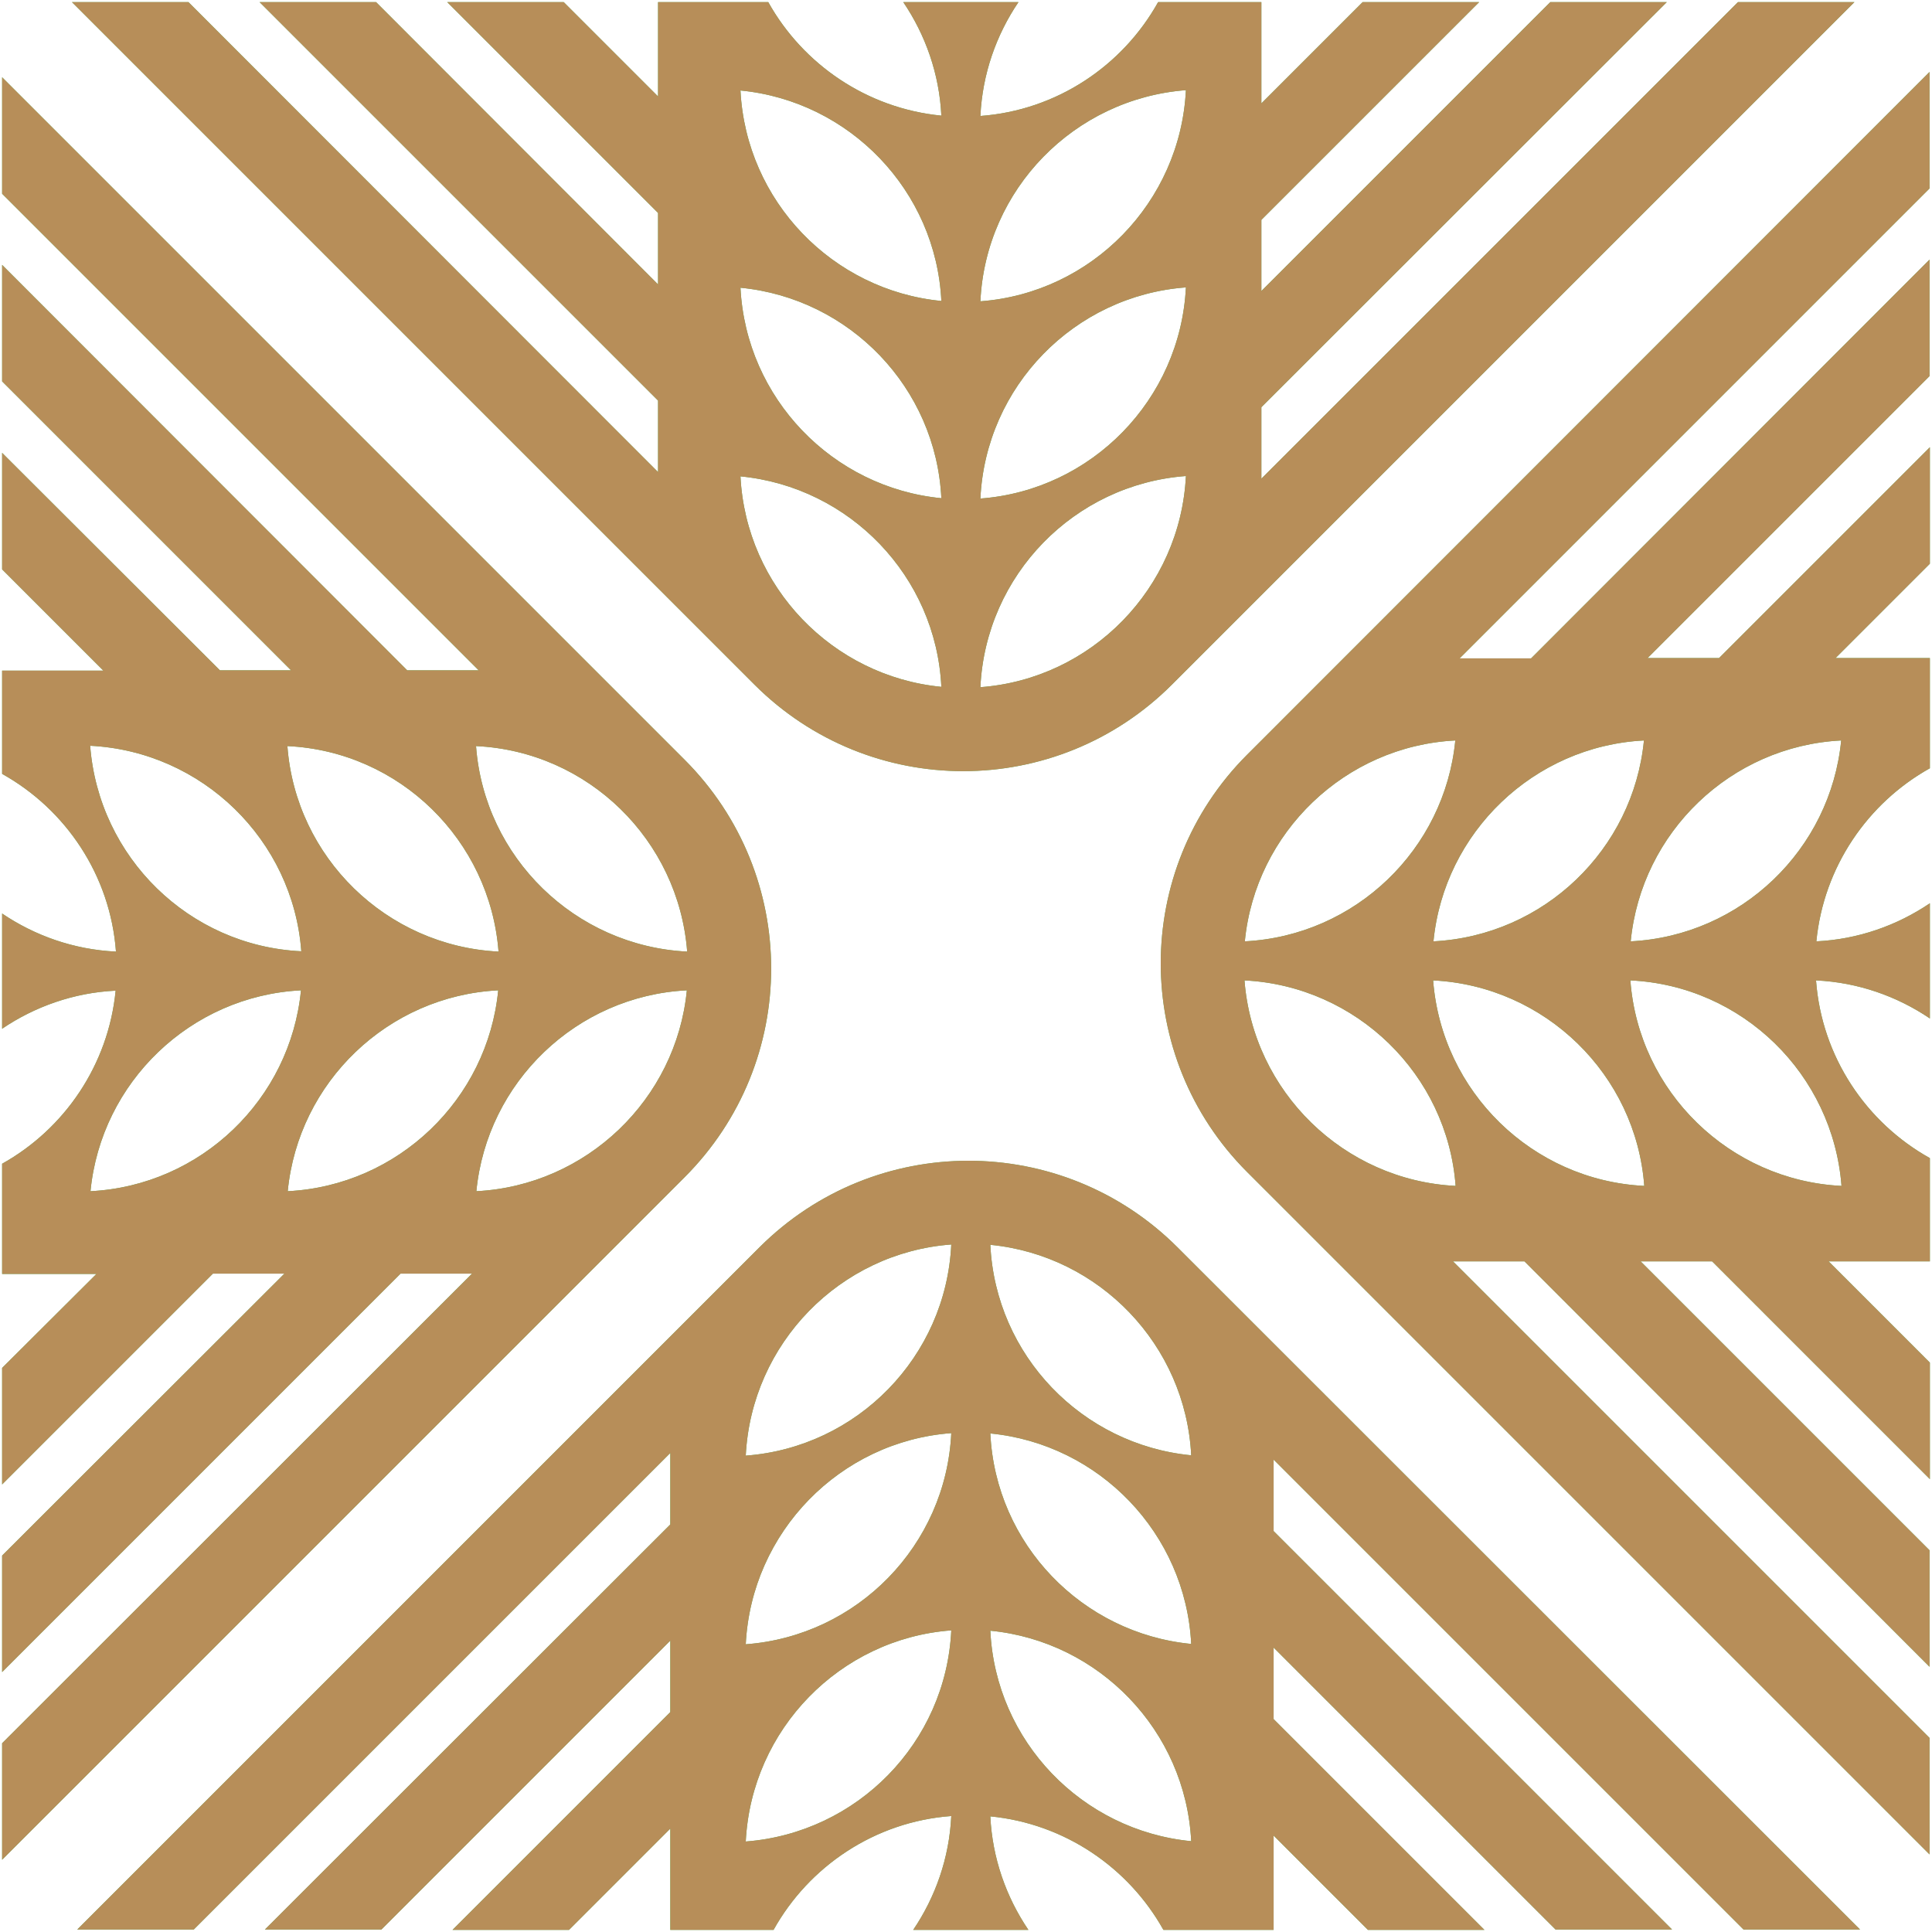
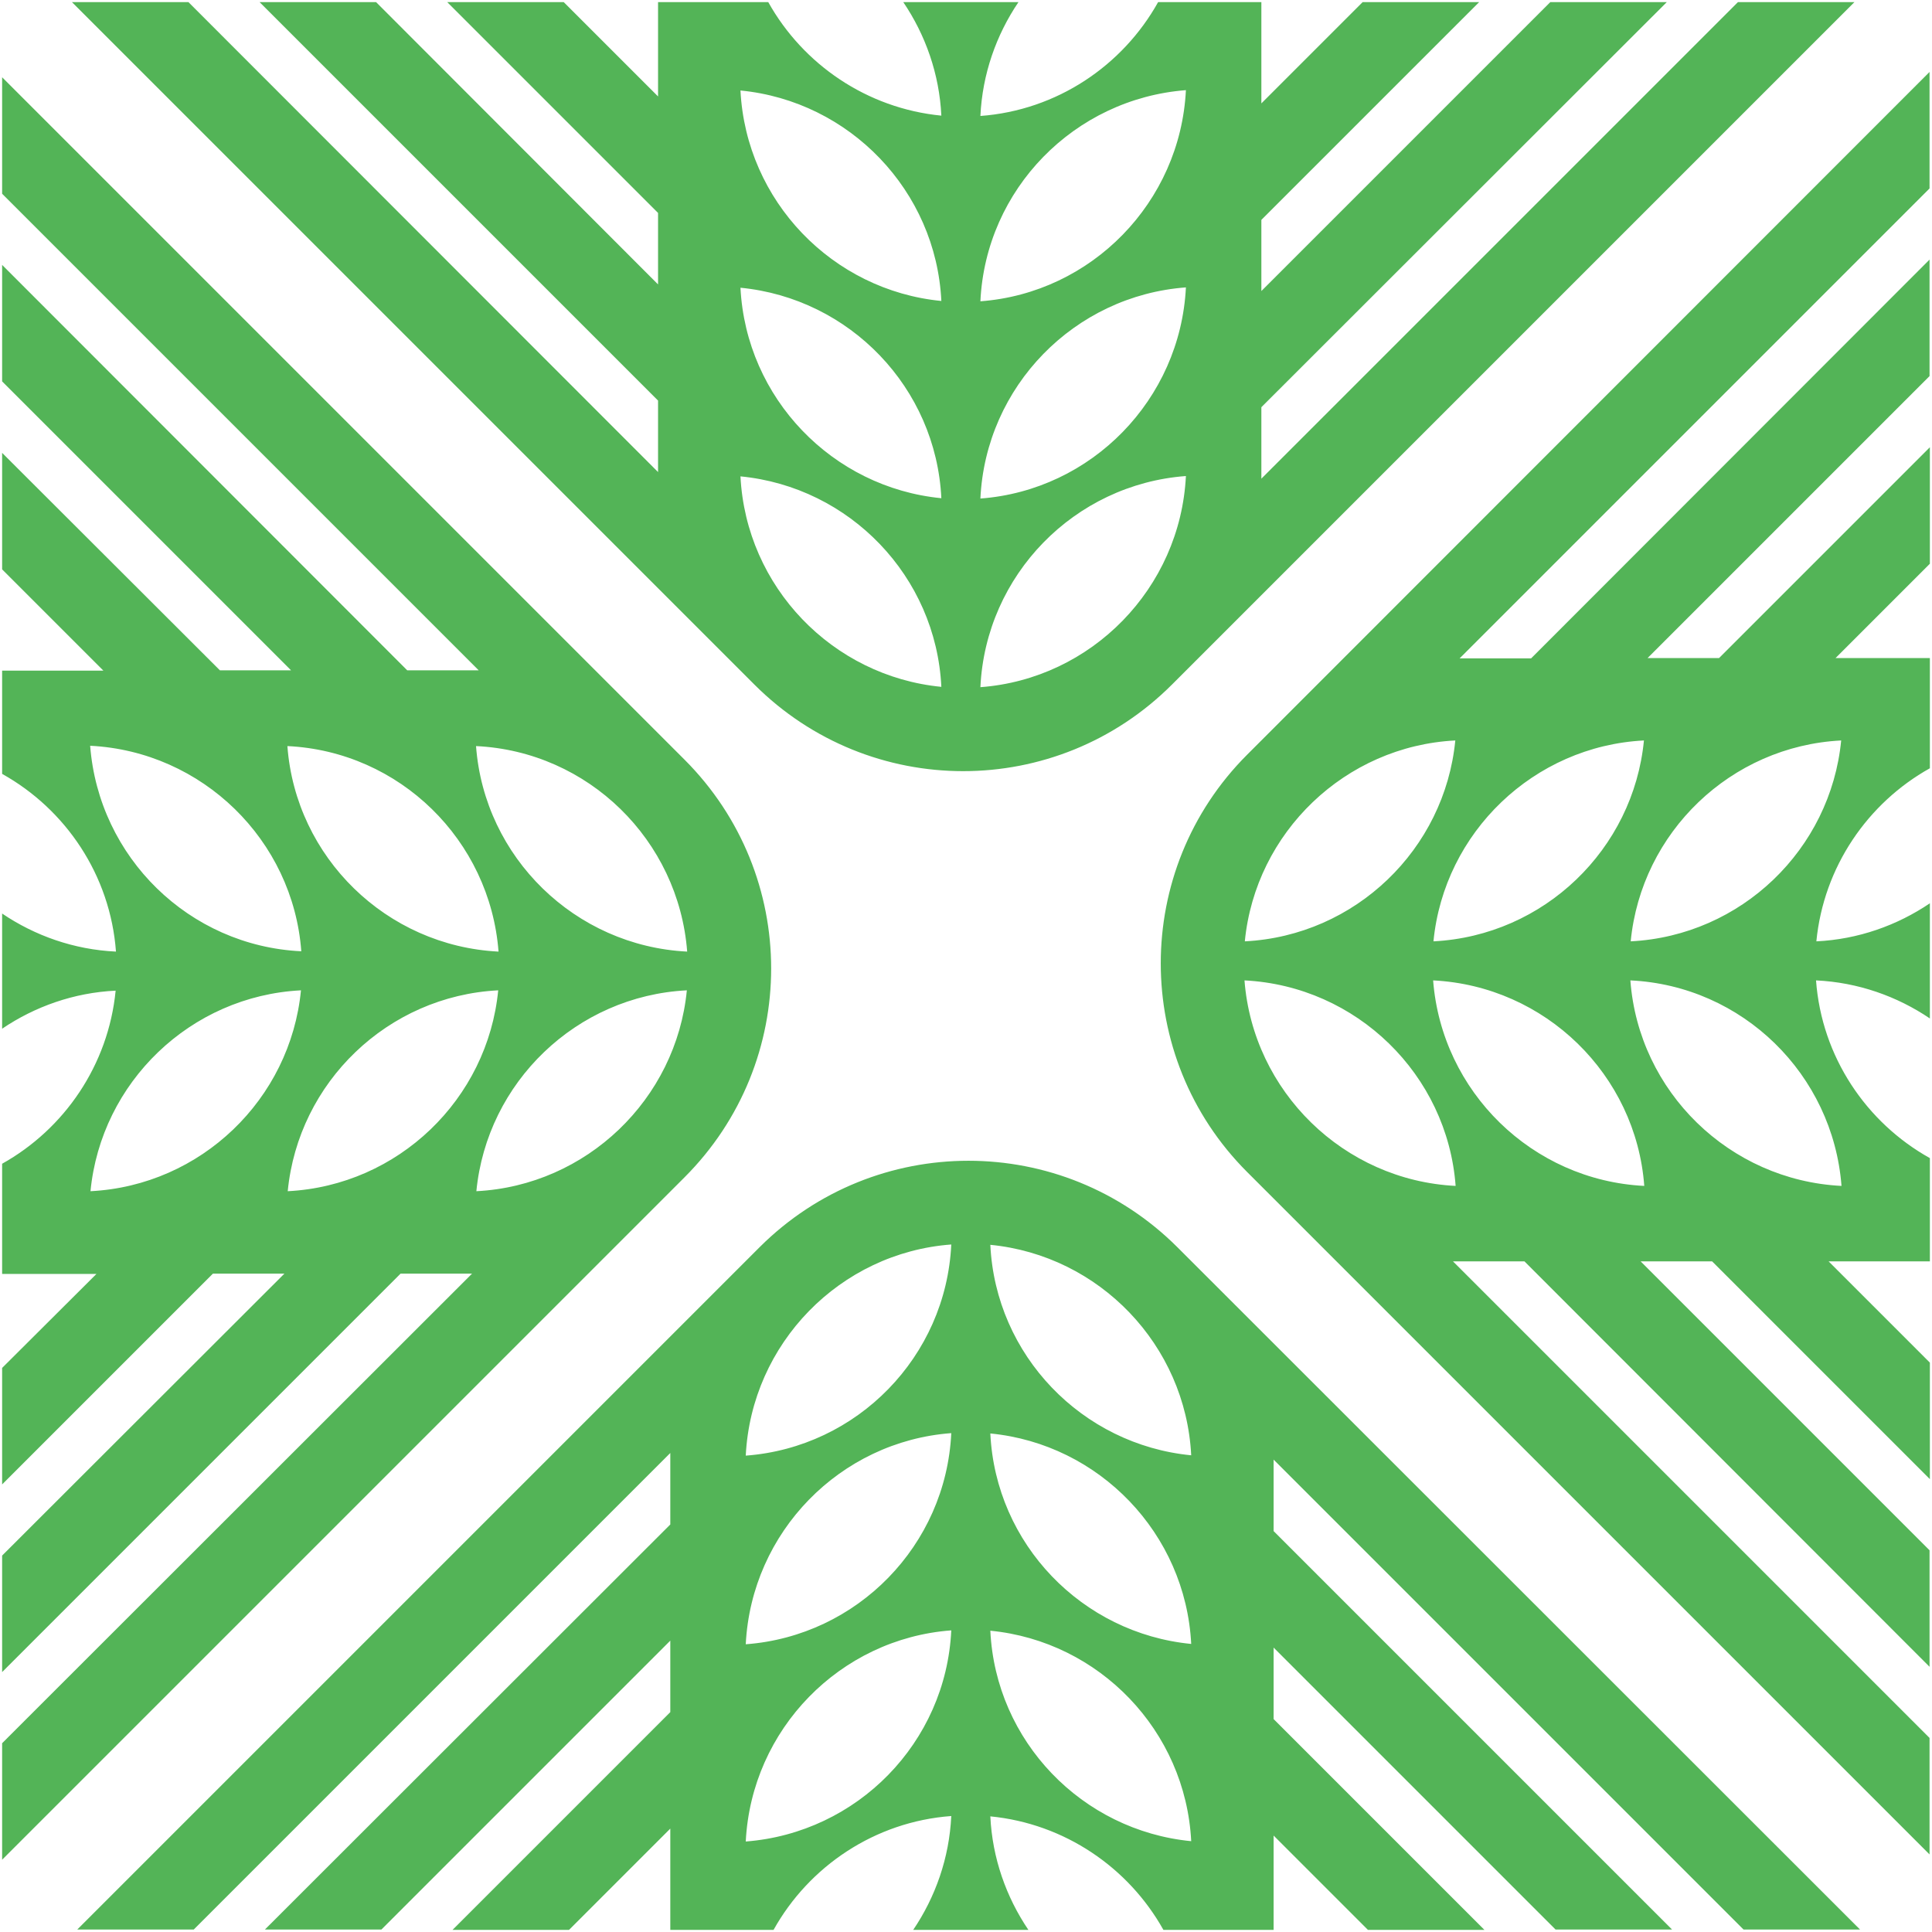
<svg xmlns="http://www.w3.org/2000/svg" version="1.1" width="1080" height="1080" viewBox="0 0 1080 1080" xml:space="preserve">
  <defs>
</defs>
-   <rect x="0" y="0" width="100%" height="100%" fill="transparent" />
  <g transform="matrix(1 0 0 1 540 540)" id="1ac4ae02-73f3-4eda-89d9-e9067ec933f8">
    <rect style="stroke: none; stroke-width: 1; stroke-dasharray: none; stroke-linecap: butt; stroke-dashoffset: 0; stroke-linejoin: miter; stroke-miterlimit: 4; fill: rgb(255,255,255); fill-rule: nonzero; opacity: 1; visibility: hidden;" vector-effect="non-scaling-stroke" x="-540" y="-540" rx="0" ry="0" width="1080" height="1080" />
  </g>
  <g transform="matrix(1 0 0 1 540 540)" id="c02e1cdd-f616-408d-ba1f-9f33a5226226">
</g>
  <g transform="matrix(1.85 0 0 1.85 540 540)">
    <path style="stroke: none; stroke-width: 1; stroke-dasharray: none; stroke-linecap: butt; stroke-dashoffset: 0; stroke-linejoin: miter; stroke-miterlimit: 4; fill: rgb(83,180,87); fill-rule: nonzero; opacity: 1;" transform=" translate(-291.25, -291.25)" d="M 353.5 206.2 L 559.7 0 L 524.5 0 L 380.5 144 L 380.5 122.4 L 503 0 L 467.8 0 L 380.5 87.3 L 380.5 65.8 L 446.3 0 L 411.1 0 L 380.5 30.6 L 380.5 0 L 349.3 0 C 338.6 19.2 318.7 32.7 295.6 34.4 C 296.2 21.7 300.4 9.9 307.1 0 L 272.3 0 C 279 9.9 283.2 21.7 283.8 34.3 C 261.3 32.1 242 18.8 231.5 0 L 198.2 0 L 198.2 28.5 L 169.7 0 L 134.5 0 L 198.2 63.7 L 198.2 85.3 L 113 0 L 77.8 0 L 198.2 120.4 L 198.2 142 L 56.3 0 L 21.1 0 L 227.3 206.2 C 262.2 241.1 318.6 241.1 353.5 206.2 z M 357.7 26.6 C 356 60.5 329.2 87.9 295.6 90.4 C 297.2 56.5 324 29.2 357.7 26.6 z M 357.7 86.2 C 356 120.1 329.2 147.5 295.6 150 C 297.2 116.1 324 88.7 357.7 86.2 z M 357.7 143.2 C 356 177.1 329.2 204.5 295.6 207 C 297.2 173.1 324 145.7 357.7 143.2 z M 283.8 90.3 C 250.9 87.1 224.8 60.1 223.1 26.7 C 256.1 29.9 282.2 57 283.8 90.3 z M 283.8 149.9 C 250.9 146.7 224.8 119.7 223.1 86.3 C 256.1 89.5 282.2 116.5 283.8 149.9 z M 283.8 206.9 C 250.9 203.7 224.8 176.7 223.1 143.3 C 256.1 146.5 282.2 173.5 283.8 206.9 z M 582.4 21.1 L 376.2 227.4 C 341.4 262.2 341.4 318.7 376.2 353.5 L 582.4 559.7 L 582.4 524.5 L 438.4 380.5 L 460 380.5 L 582.4 503 L 582.4 467.8 L 495.1 380.5 L 516.7 380.5 L 582.5 446.3 L 582.5 411.1 L 551.9 380.5 L 582.5 380.5 L 582.5 349.3 C 563.3 338.6 549.8 318.7 548.1 295.6 C 560.8 296.2 572.6 300.4 582.5 307.1 L 582.5 272.3 C 572.6 279 560.8 283.2 548.2 283.8 C 550.4 261.3 563.7 242 582.5 231.5 L 582.5 198.2 L 554 198.2 L 582.5 169.7 L 582.5 134.5 L 518.8 198.2 L 497.2 198.2 L 582.4 113 L 582.4 77.8 L 462 198.3 L 440.4 198.3 L 582.4 56.3 L 582.4 21.1 z M 439.1 223.1 C 435.9 256 408.9 282.1 375.5 283.8 C 378.7 250.9 405.8 224.8 439.1 223.1 z M 375.4 295.6 C 409.3 297.3 436.7 324.1 439.2 357.7 C 405.4 356 378 329.2 375.4 295.6 z M 432.4 295.6 C 466.3 297.3 493.7 324.1 496.2 357.7 C 462.3 356 435 329.2 432.4 295.6 z M 555.8 357.7 C 521.9 356 494.5 329.2 492 295.6 C 525.9 297.2 553.2 324 555.8 357.7 z M 555.7 223.1 C 552.5 256 525.5 282.1 492.1 283.8 C 495.3 250.9 522.3 224.8 555.7 223.1 z M 496.1 223.1 C 492.9 256 465.9 282.1 432.5 283.8 C 435.7 250.9 462.8 224.8 496.1 223.1 z M 228.9 376.2 L 22.7 582.4 L 57.9 582.4 L 201.9 438.4 L 201.9 460 L 79.4 582.4 L 114.6 582.4 L 201.9 495.1 L 201.9 516.7 L 136.1 582.5 L 171.3 582.5 L 201.9 551.9 L 201.9 582.5 L 233.1 582.5 C 243.8 563.3 263.7 549.8 286.8 548.1 C 286.2 560.8 282 572.6 275.3 582.5 L 310.1 582.5 C 303.4 572.6 299.2 560.8 298.6 548.2 C 321.1 550.4 340.4 563.7 350.9 582.5 L 384.2 582.5 L 384.2 554 L 412.7 582.5 L 447.9 582.5 L 384.2 518.8 L 384.2 497.2 L 469.4 582.4 L 504.6 582.4 L 384.2 462 L 384.2 440.4 L 526.2 582.4 L 561.4 582.4 L 355.1 376.2 C 320.2 341.4 263.8 341.4 228.9 376.2 z M 224.7 555.8 C 226.4 521.9 253.2 494.5 286.8 492 C 285.2 525.9 258.4 553.2 224.7 555.8 z M 224.7 496.2 C 226.4 462.3 253.2 434.9 286.8 432.4 C 285.2 466.3 258.4 493.7 224.7 496.2 z M 224.7 439.2 C 226.4 405.3 253.2 377.9 286.8 375.4 C 285.2 409.3 258.4 436.7 224.7 439.2 z M 298.6 492.1 C 331.5 495.3 357.6 522.3 359.3 555.7 C 326.3 552.5 300.2 525.5 298.6 492.1 z M 298.6 432.5 C 331.5 435.7 357.6 462.7 359.3 496.1 C 326.3 492.9 300.2 465.9 298.6 432.5 z M 298.6 375.5 C 331.5 378.7 357.6 405.7 359.3 439.1 C 326.3 435.9 300.2 408.9 298.6 375.5 z M 206.2 228.9 L 0 22.7 L 0 57.9 L 144 201.9 L 122.4 201.9 L 0 79.4 L 0 114.6 L 87.3 201.9 L 65.8 201.9 L 0 136.2 L 0 171.4 L 30.6 202 L 0 202 L 0 233.2 C 19.2 243.9 32.7 263.8 34.4 286.9 C 21.7 286.3 9.9 282.1 0 275.4 L 0 310.2 C 9.9 303.5 21.7 299.3 34.3 298.7 C 32.1 321.2 18.8 340.5 0 351 L 0 384.3 L 28.5 384.3 L 0 412.7 L 0 447.9 L 63.7 384.2 L 85.3 384.2 L 0 469.4 L 0 504.6 L 120.4 384.2 L 142 384.2 L 0 526.1 L 0 561.3 L 206.2 355.1 C 241.1 320.2 241.1 263.8 206.2 228.9 z M 207 286.9 C 173.1 285.2 145.7 258.4 143.2 224.8 C 177.1 226.4 204.4 253.2 207 286.9 z M 150 286.9 C 116.1 285.2 88.7 258.4 86.2 224.8 C 120.1 226.4 147.4 253.2 150 286.9 z M 26.6 224.7 C 60.5 226.4 87.9 253.2 90.4 286.8 C 56.5 285.2 29.2 258.4 26.6 224.7 z M 26.7 359.3 C 29.9 326.4 56.9 300.3 90.3 298.6 C 87.1 331.5 60.1 357.6 26.7 359.3 z M 86.3 359.3 C 89.5 326.4 116.5 300.3 149.9 298.6 C 146.7 331.5 119.7 357.6 86.3 359.3 z M 143.3 359.3 C 146.5 326.4 173.5 300.3 206.9 298.6 C 203.7 331.5 176.6 357.6 143.3 359.3 z" stroke-linecap="round" />
  </g>
-   <g transform="matrix(1 0 0 1 540 540)">
-     <g style="" vector-effect="non-scaling-stroke">
-       <g transform="matrix(1 0 0 1 0 0)">
-         <rect style="stroke: none; stroke-width: 1; stroke-dasharray: none; stroke-linecap: butt; stroke-dashoffset: 0; stroke-linejoin: miter; stroke-miterlimit: 4; fill: rgb(183,142,89); fill-rule: nonzero; opacity: 1; visibility: hidden;" vector-effect="non-scaling-stroke" x="-540" y="-540" rx="0" ry="0" width="1080" height="1080" />
-       </g>
-       <g transform="matrix(1.85 0 0 1.85 0 0)">
-         <path style="stroke: none; stroke-width: 1; stroke-dasharray: none; stroke-linecap: butt; stroke-dashoffset: 0; stroke-linejoin: miter; stroke-miterlimit: 4; fill: rgb(183,142,89); fill-rule: nonzero; opacity: 1;" vector-effect="non-scaling-stroke" transform=" translate(-291.25, -291.25)" d="M 353.5 206.2 L 559.7 0 L 524.5 0 L 380.5 144 L 380.5 122.4 L 503 0 L 467.8 0 L 380.5 87.3 L 380.5 65.8 L 446.3 0 L 411.1 0 L 380.5 30.6 L 380.5 0 L 349.3 0 C 338.6 19.2 318.7 32.7 295.6 34.4 C 296.2 21.7 300.4 9.9 307.1 0 L 272.3 0 C 279 9.9 283.2 21.7 283.8 34.3 C 261.3 32.1 242 18.8 231.5 0 L 198.2 0 L 198.2 28.5 L 169.7 0 L 134.5 0 L 198.2 63.7 L 198.2 85.3 L 113 0 L 77.8 0 L 198.2 120.4 L 198.2 142 L 56.3 0 L 21.1 0 L 227.3 206.2 C 262.2 241.1 318.6 241.1 353.5 206.2 z M 357.7 26.6 C 356 60.5 329.2 87.9 295.6 90.4 C 297.2 56.5 324 29.2 357.7 26.6 z M 357.7 86.2 C 356 120.1 329.2 147.5 295.6 150 C 297.2 116.1 324 88.7 357.7 86.2 z M 357.7 143.2 C 356 177.1 329.2 204.5 295.6 207 C 297.2 173.1 324 145.7 357.7 143.2 z M 283.8 90.3 C 250.9 87.1 224.8 60.1 223.1 26.7 C 256.1 29.9 282.2 57 283.8 90.3 z M 283.8 149.9 C 250.9 146.7 224.8 119.7 223.1 86.3 C 256.1 89.5 282.2 116.5 283.8 149.9 z M 283.8 206.9 C 250.9 203.7 224.8 176.7 223.1 143.3 C 256.1 146.5 282.2 173.5 283.8 206.9 z M 582.4 21.1 L 376.2 227.4 C 341.4 262.2 341.4 318.7 376.2 353.5 L 582.4 559.7 L 582.4 524.5 L 438.4 380.5 L 460 380.5 L 582.4 503 L 582.4 467.8 L 495.1 380.5 L 516.7 380.5 L 582.5 446.3 L 582.5 411.1 L 551.9 380.5 L 582.5 380.5 L 582.5 349.3 C 563.3 338.6 549.8 318.7 548.1 295.6 C 560.8 296.2 572.6 300.4 582.5 307.1 L 582.5 272.3 C 572.6 279 560.8 283.2 548.2 283.8 C 550.4 261.3 563.7 242 582.5 231.5 L 582.5 198.2 L 554 198.2 L 582.5 169.7 L 582.5 134.5 L 518.8 198.2 L 497.2 198.2 L 582.4 113 L 582.4 77.8 L 462 198.3 L 440.4 198.3 L 582.4 56.3 L 582.4 21.1 z M 439.1 223.1 C 435.9 256 408.9 282.1 375.5 283.8 C 378.7 250.9 405.8 224.8 439.1 223.1 z M 375.4 295.6 C 409.3 297.3 436.7 324.1 439.2 357.7 C 405.4 356 378 329.2 375.4 295.6 z M 432.4 295.6 C 466.3 297.3 493.7 324.1 496.2 357.7 C 462.3 356 435 329.2 432.4 295.6 z M 555.8 357.7 C 521.9 356 494.5 329.2 492 295.6 C 525.9 297.2 553.2 324 555.8 357.7 z M 555.7 223.1 C 552.5 256 525.5 282.1 492.1 283.8 C 495.3 250.9 522.3 224.8 555.7 223.1 z M 496.1 223.1 C 492.9 256 465.9 282.1 432.5 283.8 C 435.7 250.9 462.8 224.8 496.1 223.1 z M 228.9 376.2 L 22.7 582.4 L 57.9 582.4 L 201.9 438.4 L 201.9 460 L 79.4 582.4 L 114.6 582.4 L 201.9 495.1 L 201.9 516.7 L 136.1 582.5 L 171.3 582.5 L 201.9 551.9 L 201.9 582.5 L 233.1 582.5 C 243.8 563.3 263.7 549.8 286.8 548.1 C 286.2 560.8 282 572.6 275.3 582.5 L 310.1 582.5 C 303.4 572.6 299.2 560.8 298.6 548.2 C 321.1 550.4 340.4 563.7 350.9 582.5 L 384.2 582.5 L 384.2 554 L 412.7 582.5 L 447.9 582.5 L 384.2 518.8 L 384.2 497.2 L 469.4 582.4 L 504.6 582.4 L 384.2 462 L 384.2 440.4 L 526.2 582.4 L 561.4 582.4 L 355.1 376.2 C 320.2 341.4 263.8 341.4 228.9 376.2 z M 224.7 555.8 C 226.4 521.9 253.2 494.5 286.8 492 C 285.2 525.9 258.4 553.2 224.7 555.8 z M 224.7 496.2 C 226.4 462.3 253.2 434.9 286.8 432.4 C 285.2 466.3 258.4 493.7 224.7 496.2 z M 224.7 439.2 C 226.4 405.3 253.2 377.9 286.8 375.4 C 285.2 409.3 258.4 436.7 224.7 439.2 z M 298.6 492.1 C 331.5 495.3 357.6 522.3 359.3 555.7 C 326.3 552.5 300.2 525.5 298.6 492.1 z M 298.6 432.5 C 331.5 435.7 357.6 462.7 359.3 496.1 C 326.3 492.9 300.2 465.9 298.6 432.5 z M 298.6 375.5 C 331.5 378.7 357.6 405.7 359.3 439.1 C 326.3 435.9 300.2 408.9 298.6 375.5 z M 206.2 228.9 L 0 22.7 L 0 57.9 L 144 201.9 L 122.4 201.9 L 0 79.4 L 0 114.6 L 87.3 201.9 L 65.8 201.9 L 0 136.2 L 0 171.4 L 30.6 202 L 0 202 L 0 233.2 C 19.2 243.9 32.7 263.8 34.4 286.9 C 21.7 286.3 9.9 282.1 0 275.4 L 0 310.2 C 9.9 303.5 21.7 299.3 34.3 298.7 C 32.1 321.2 18.8 340.5 0 351 L 0 384.3 L 28.5 384.3 L 0 412.7 L 0 447.9 L 63.7 384.2 L 85.3 384.2 L 0 469.4 L 0 504.6 L 120.4 384.2 L 142 384.2 L 0 526.1 L 0 561.3 L 206.2 355.1 C 241.1 320.2 241.1 263.8 206.2 228.9 z M 207 286.9 C 173.1 285.2 145.7 258.4 143.2 224.8 C 177.1 226.4 204.4 253.2 207 286.9 z M 150 286.9 C 116.1 285.2 88.7 258.4 86.2 224.8 C 120.1 226.4 147.4 253.2 150 286.9 z M 26.6 224.7 C 60.5 226.4 87.9 253.2 90.4 286.8 C 56.5 285.2 29.2 258.4 26.6 224.7 z M 26.7 359.3 C 29.9 326.4 56.9 300.3 90.3 298.6 C 87.1 331.5 60.1 357.6 26.7 359.3 z M 86.3 359.3 C 89.5 326.4 116.5 300.3 149.9 298.6 C 146.7 331.5 119.7 357.6 86.3 359.3 z M 143.3 359.3 C 146.5 326.4 173.5 300.3 206.9 298.6 C 203.7 331.5 176.6 357.6 143.3 359.3 z" stroke-linecap="round" />
-       </g>
-     </g>
-   </g>
-   <g transform="matrix(NaN NaN NaN NaN 0 0)">
-     <g style="">
- </g>
-   </g>
</svg>
